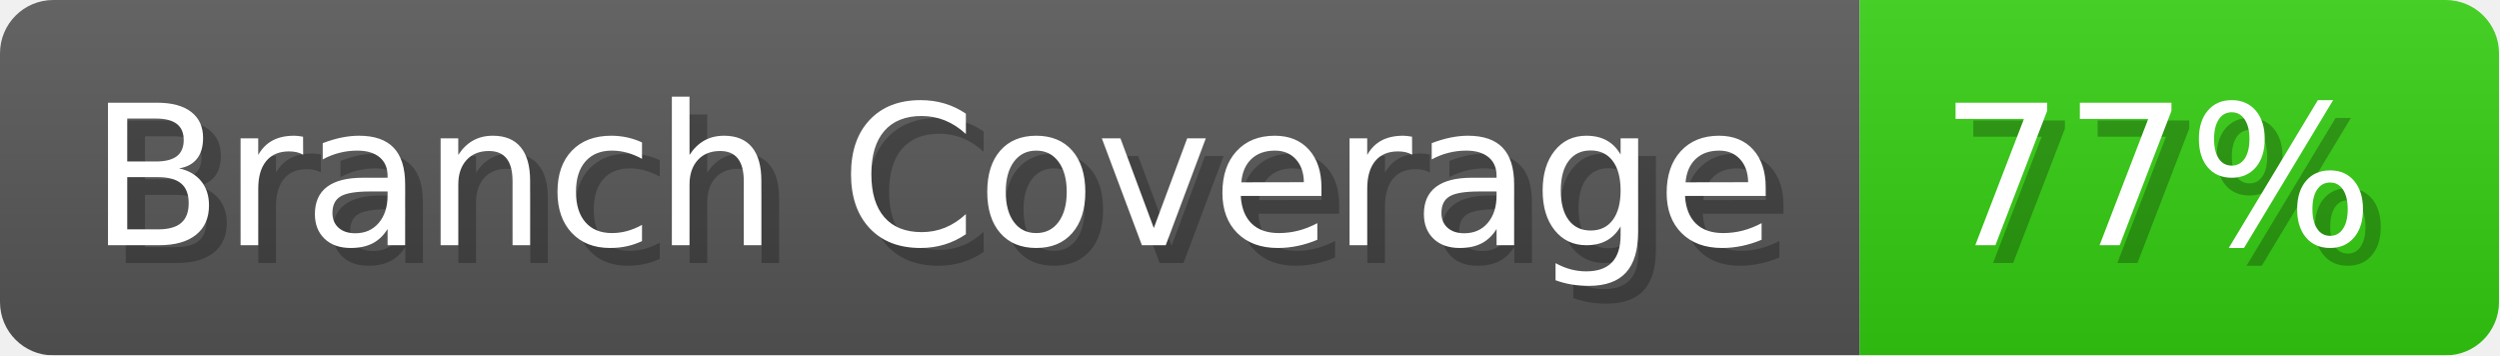
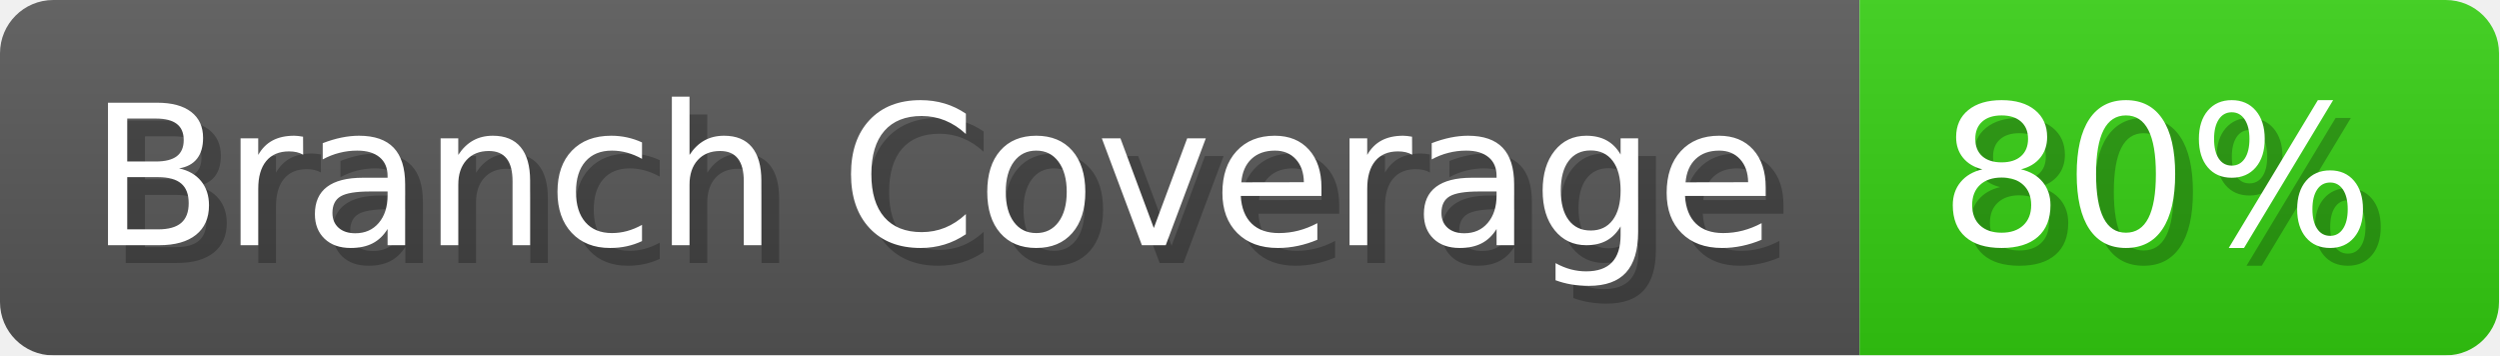
- <svg xmlns="http://www.w3.org/2000/svg" width="140.7" height="20" viewBox="0 0 1407 200" role="img" aria-label="Branch Coverage: 77%">
+ <svg xmlns="http://www.w3.org/2000/svg" width="140.7" height="20" viewBox="0 0 1407 200" role="img" aria-label="Branch Coverage: 80%">
  <linearGradient id="a" x2="0" y2="100%">
    <stop offset="0" stop-opacity=".1" stop-color="#EEE" />
    <stop offset="1" stop-opacity=".1" />
  </linearGradient>
  <mask id="m">
    <rect width="1407" height="200" rx="30" fill="#FFF" />
  </mask>
  <g mask="url(#m)">
    <rect width="1047" height="200" fill="#555" />
    <rect width="360" height="200" fill="#3C1" x="1047" />
    <rect width="1407" height="200" fill="url(#a)" />
  </g>
  <g aria-hidden="true" fill="#fff" text-anchor="start" font-family="Verdana,DejaVu Sans,sans-serif" font-size="110">
    <text x="60" y="148" textLength="947" fill="#000" opacity="0.25">Branch Coverage</text>
    <text x="50" y="138" textLength="947">Branch Coverage</text>
-     <text x="1102" y="148" textLength="260" fill="#000" opacity="0.25">77%</text>
-     <text x="1092" y="138" textLength="260">77%</text>
+     <text x="1102" y="148" textLength="260" fill="#000" opacity="0.25">80%</text>
+     <text x="1092" y="138" textLength="260">80%</text>
  </g>
</svg>
